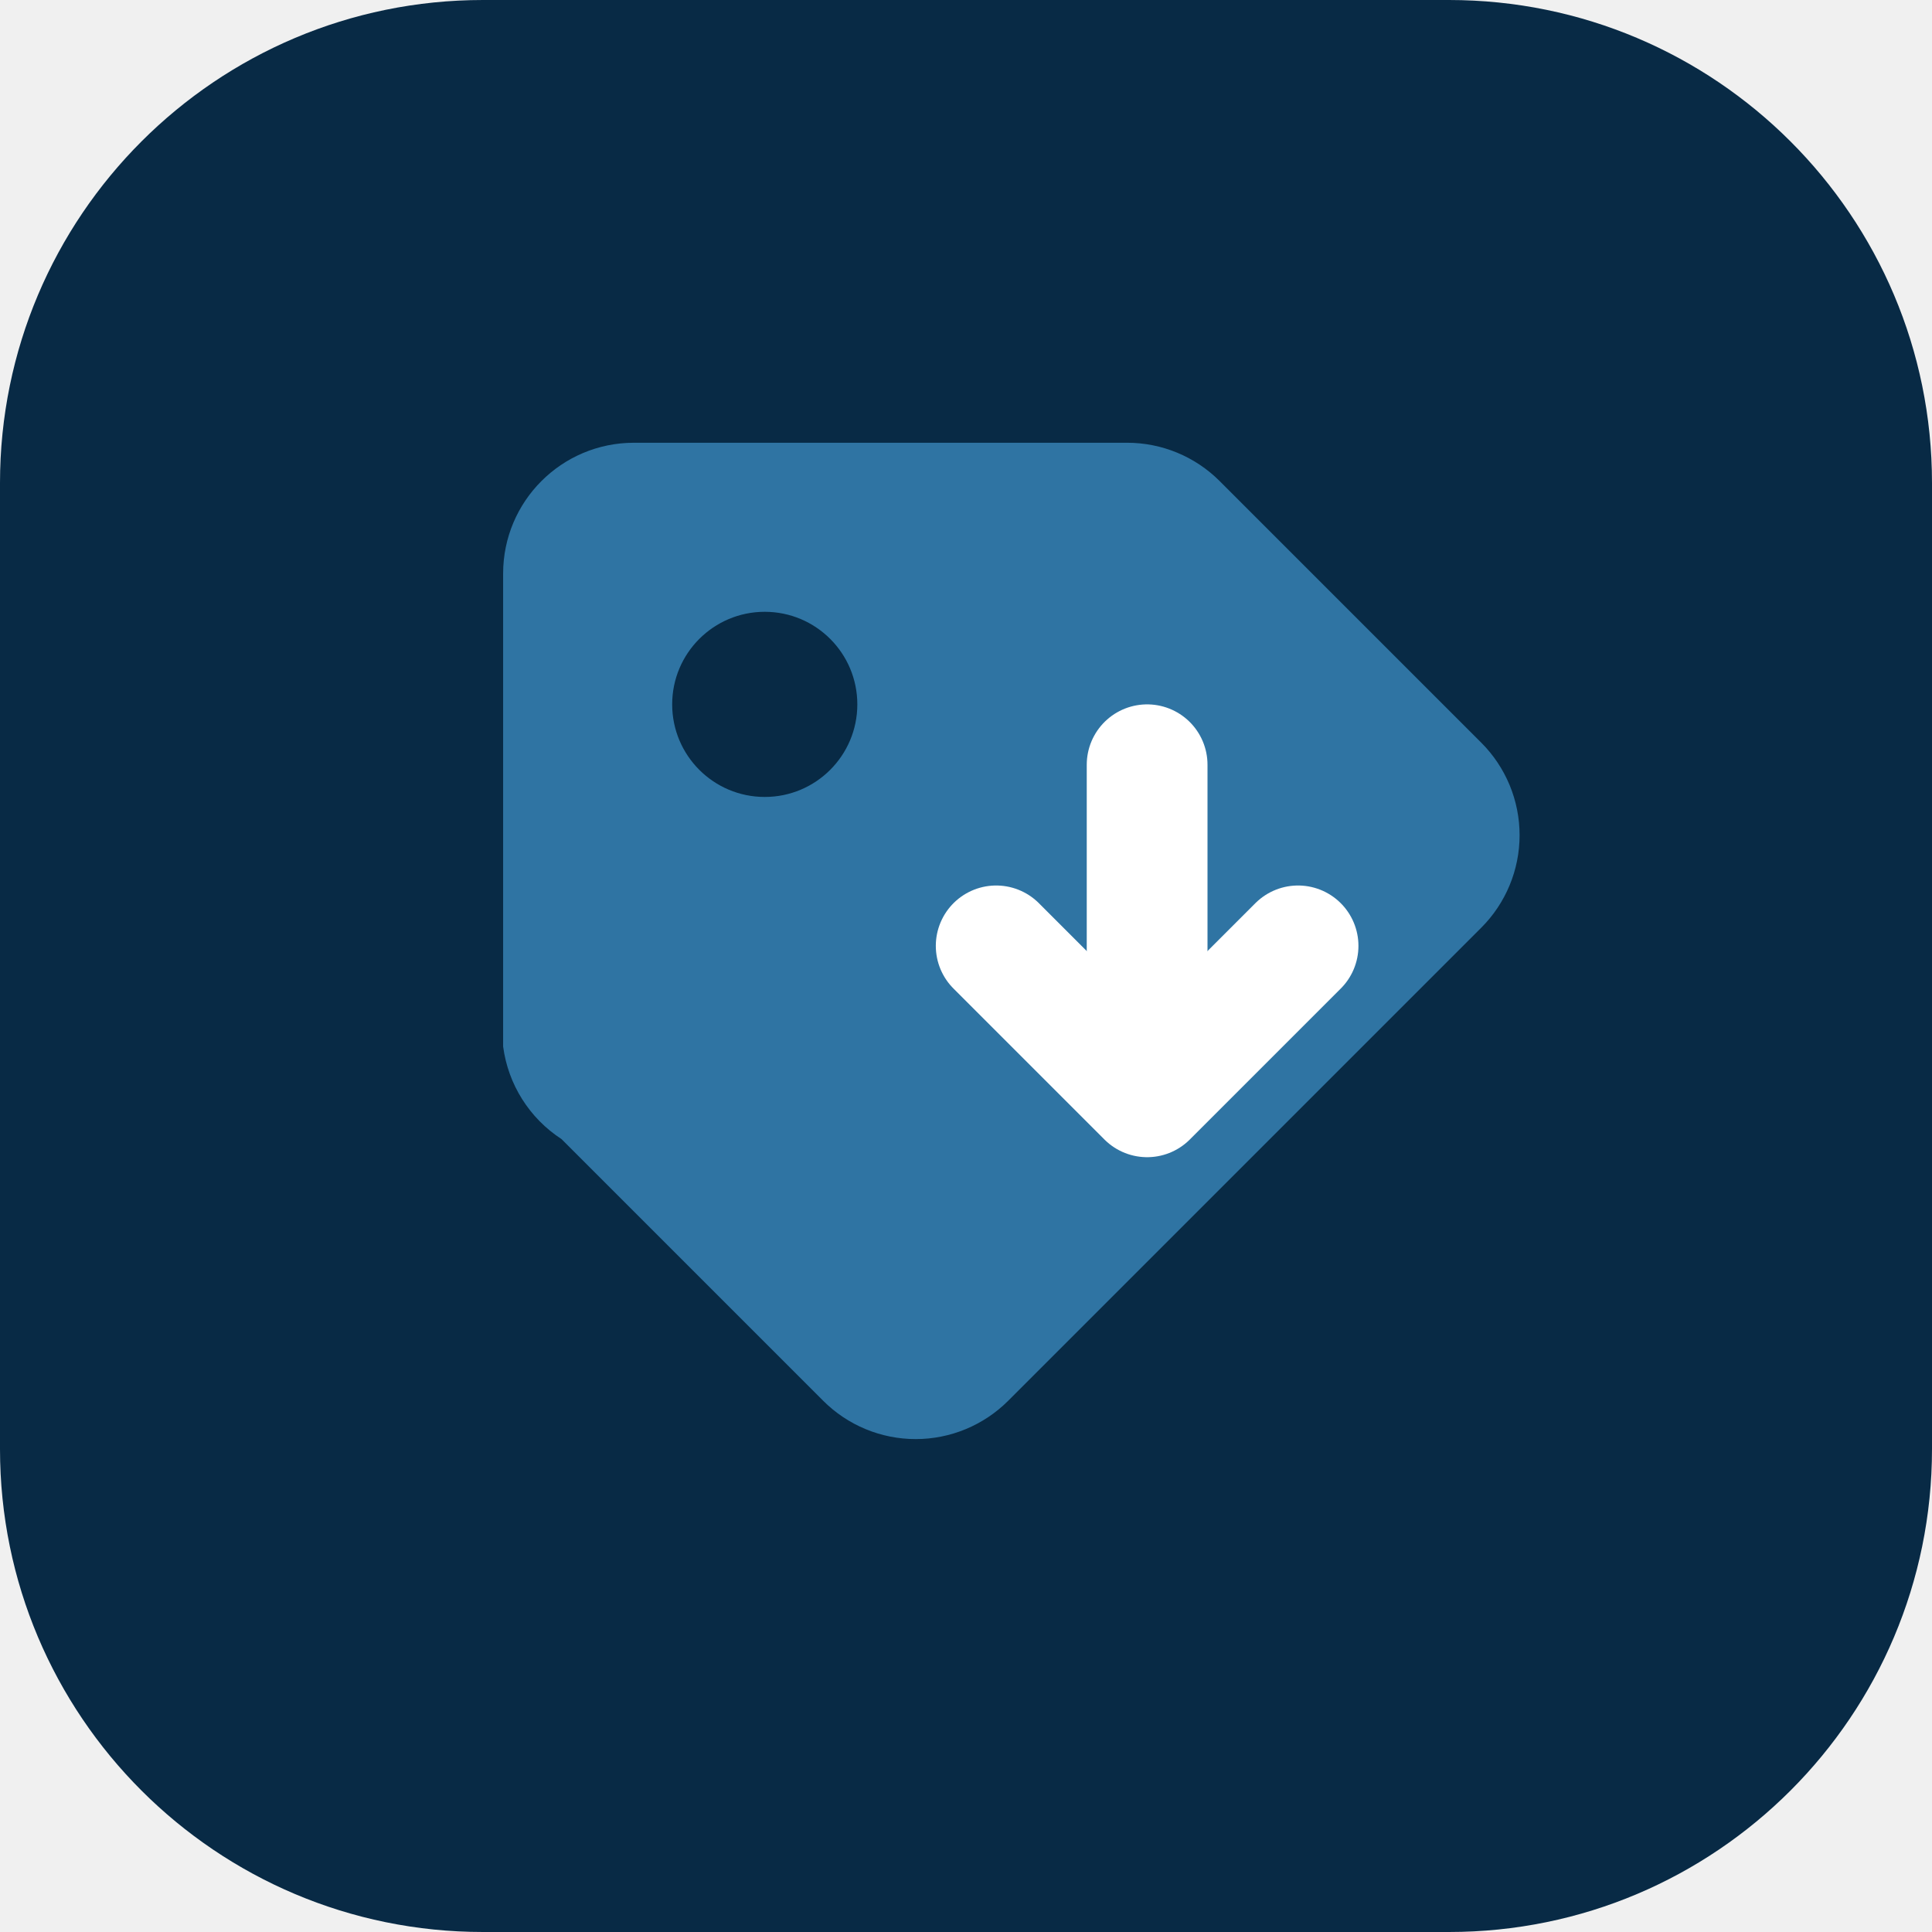
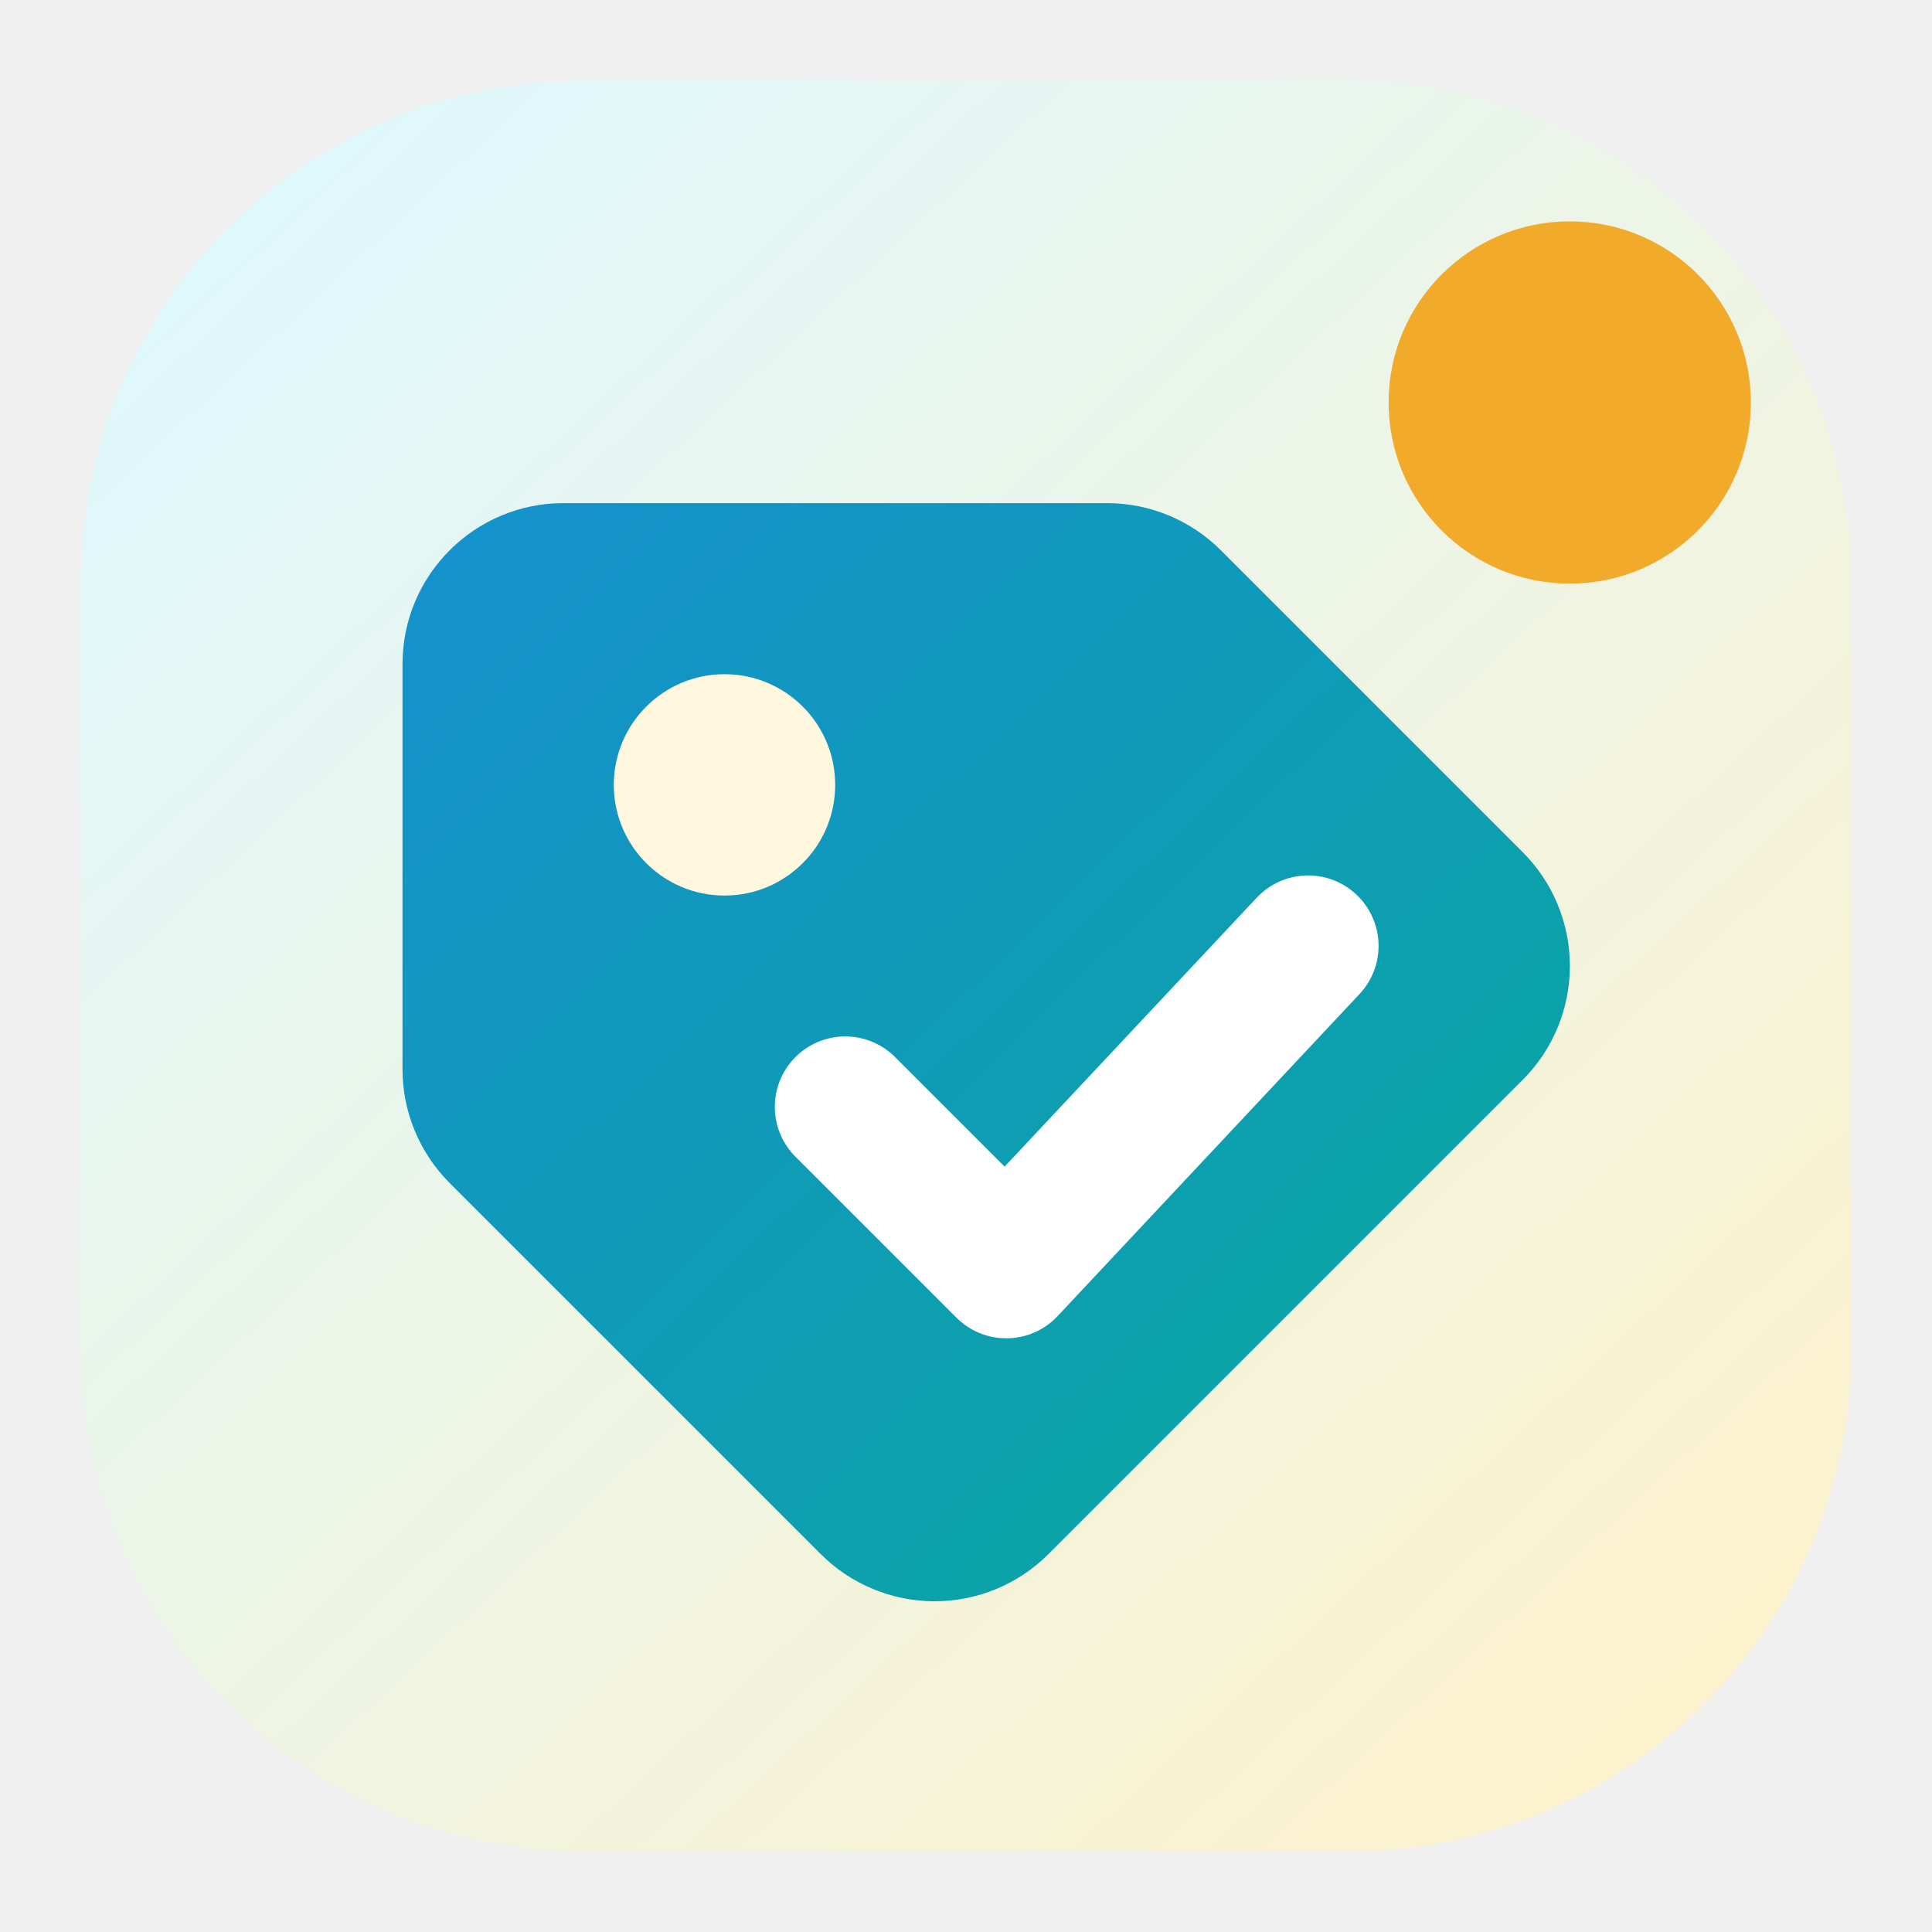
- <svg xmlns="http://www.w3.org/2000/svg" width="512" height="512" viewBox="0 0 96 96" role="img" aria-labelledby="title">
-   <rect width="96" height="96" rx="24" fill="#082A45" />
-   <path d="M25 28.5A6.5 6.5 0 0 1 31.5 22H56a6.5 6.5 0 0 1 4.6 1.9l13 13a6.5 6.5 0 0 1 0 9.2L50.1 69.6a6.5 6.5 0 0 1-9.2 0l-13-13A6.5 6.5 0 0 1 25 52Z" fill="#2f74a3" />
-   <circle cx="38" cy="35" r="4.6" fill="#082A45" />
-   <path d="M57 38v15.5" stroke="#FFFFFF" stroke-width="6" stroke-linecap="round" />
-   <path d="M49.5 47 57 54.5 64.5 47" fill="none" stroke="#FFFFFF" stroke-width="6" stroke-linecap="round" stroke-linejoin="round" />
+ <svg xmlns="http://www.w3.org/2000/svg" width="512" height="512" viewBox="0 0 96 96" role="img" aria-labelledby="pc-symbol-title">
+   <defs>
+     <linearGradient id="symbol-bg" x1="8" y1="5" x2="90" y2="93" gradientUnits="userSpaceOnUse">
+       <stop stop-color="#DDF8FF" />
+       <stop offset="1" stop-color="#FFF1C9" />
+     </linearGradient>
+     <linearGradient id="symbol-tag" x1="20" y1="18" x2="76" y2="76" gradientUnits="userSpaceOnUse">
+       <stop stop-color="#168FD0" />
+       <stop offset="1" stop-color="#08A79F" />
+     </linearGradient>
+   </defs>
+   <rect x="4" y="4" width="88" height="88" rx="25" fill="url(#symbol-bg)" />
+   <path d="M20 33a8 8 0 0 1 8-8h27a8 8 0 0 1 5.66 2.34l15 15a8 8 0 0 1 0 11.32L52.1 77.22a8 8 0 0 1-11.32 0l-18.44-18.44A8 8 0 0 1 20 53.12Z" fill="url(#symbol-tag)" />
+   <circle cx="36" cy="39" r="5.5" fill="#FFF7DE" />
+   <path d="m42 55 8 8 15-16" fill="none" stroke="#fff" stroke-width="7" stroke-linecap="round" stroke-linejoin="round" />
+   <circle cx="78" cy="20" r="9" fill="#F2AA2B" />
</svg>
